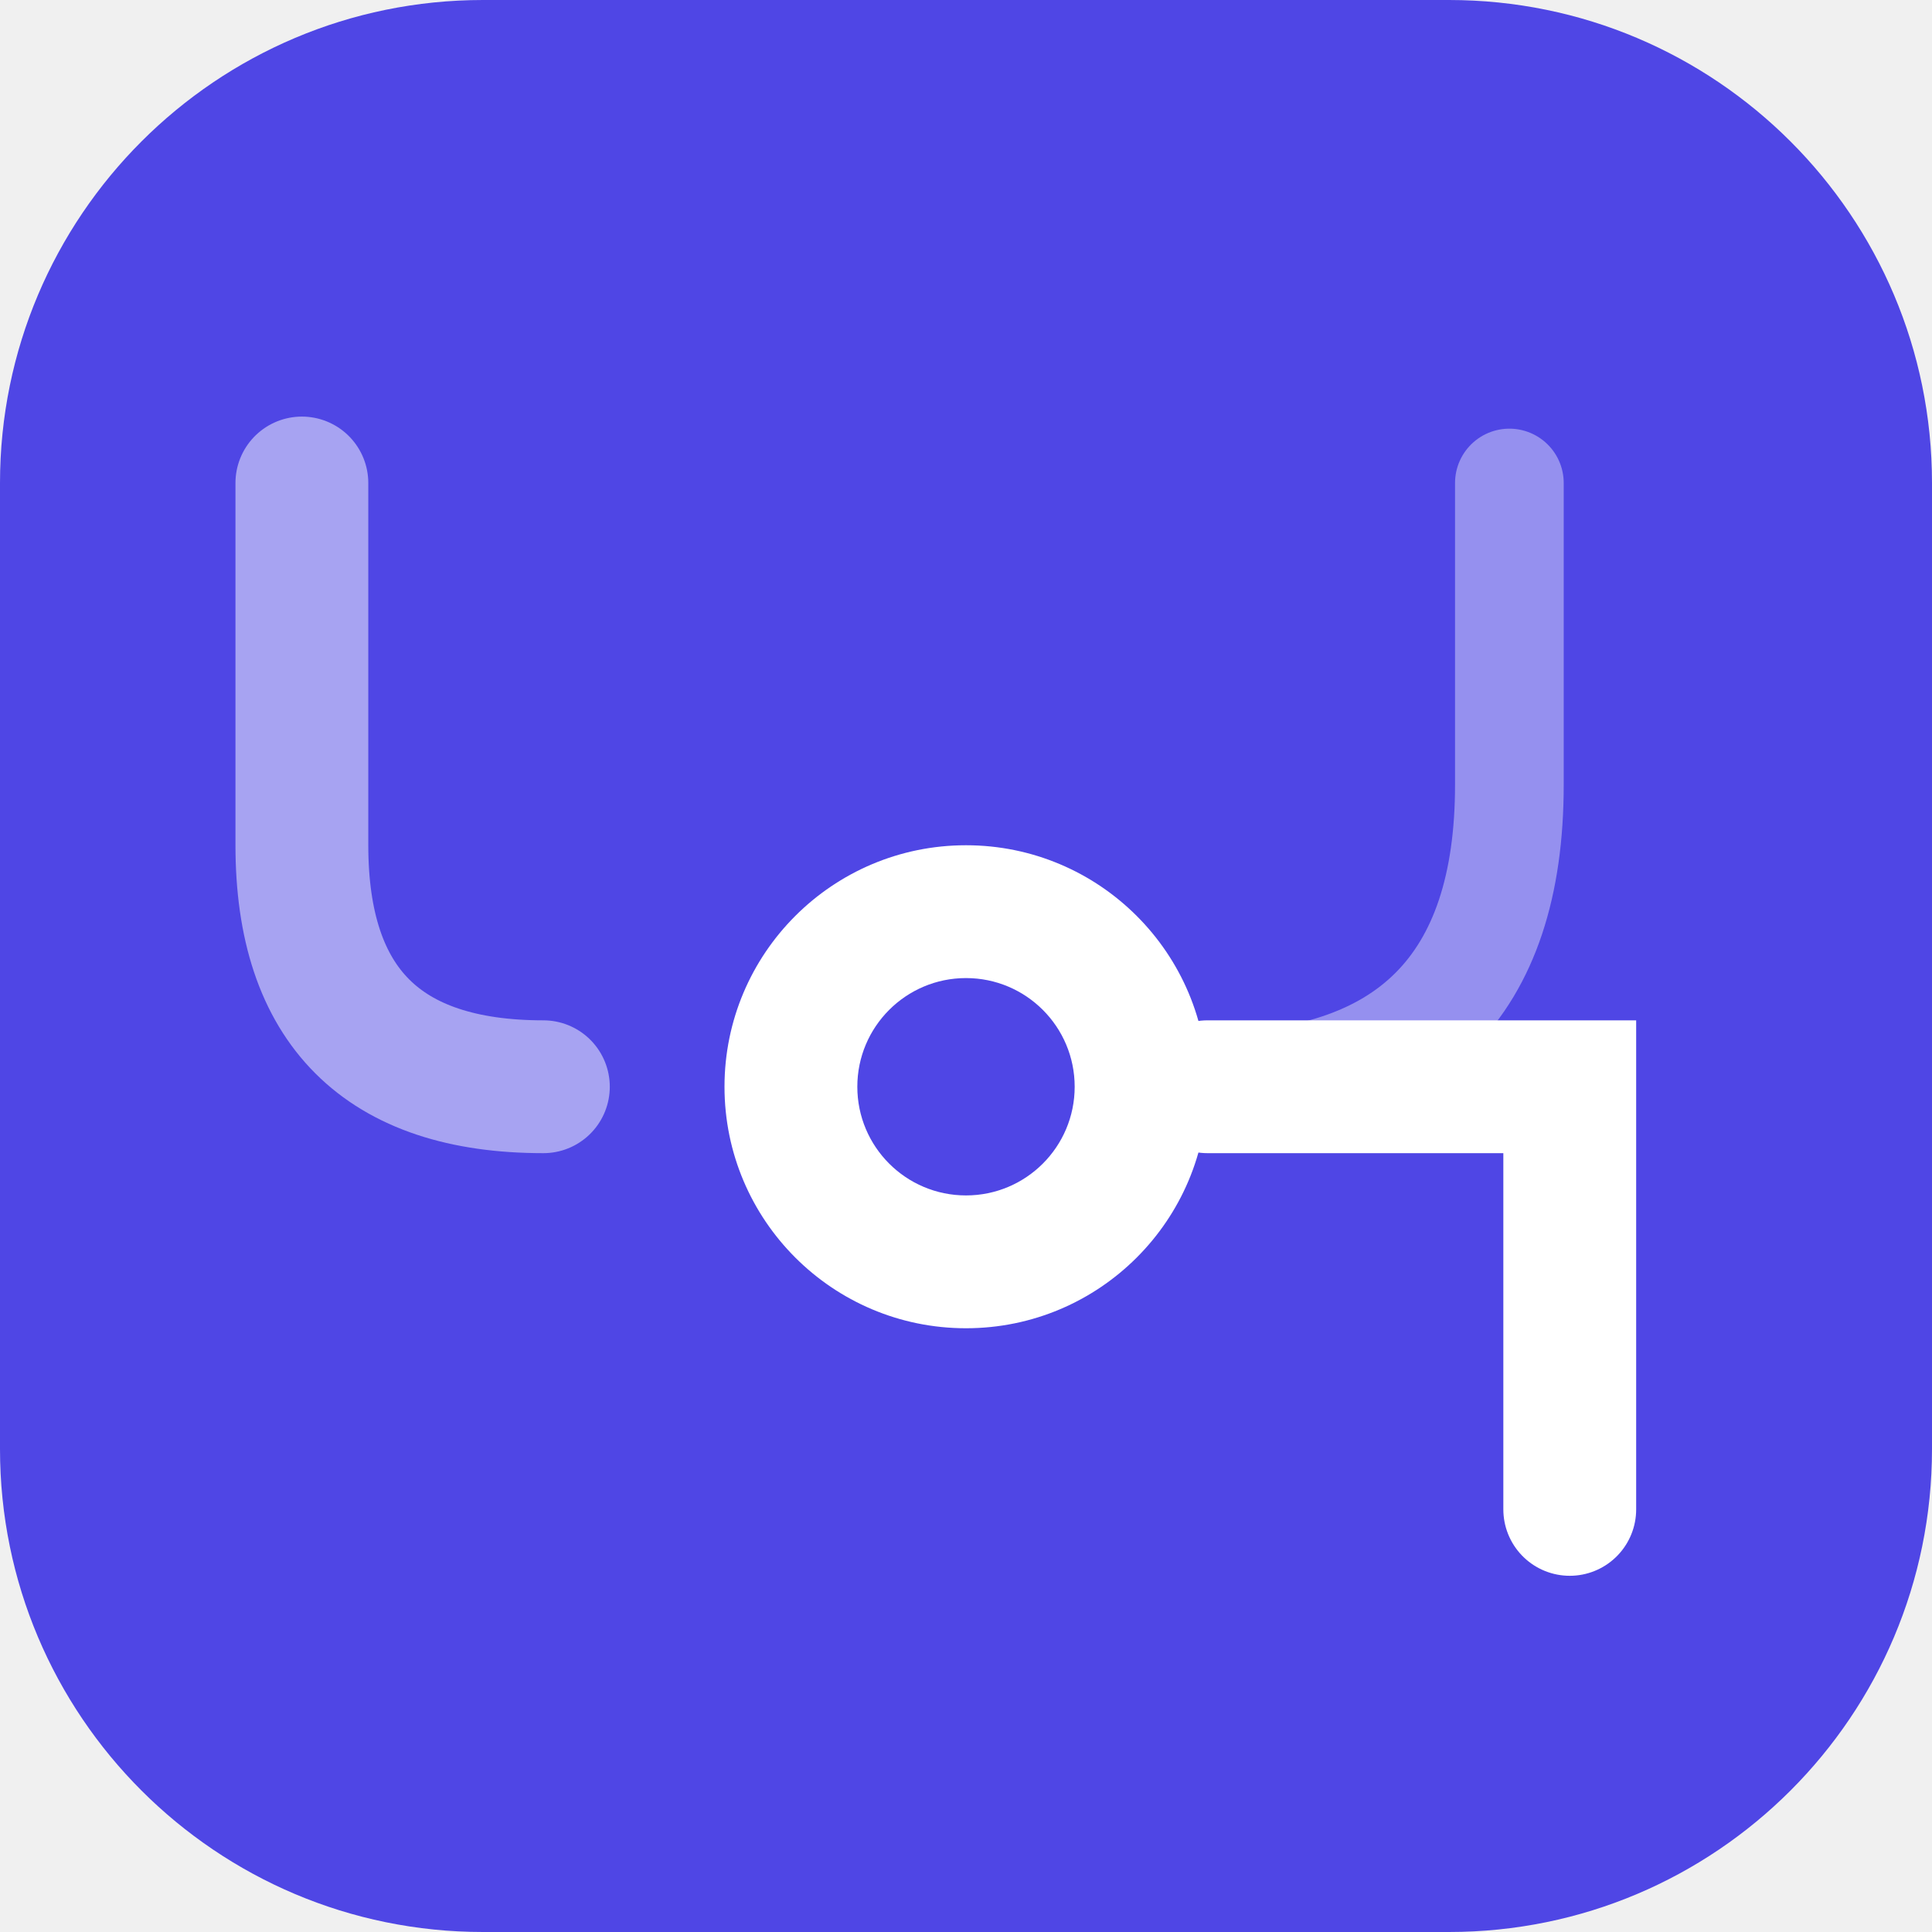
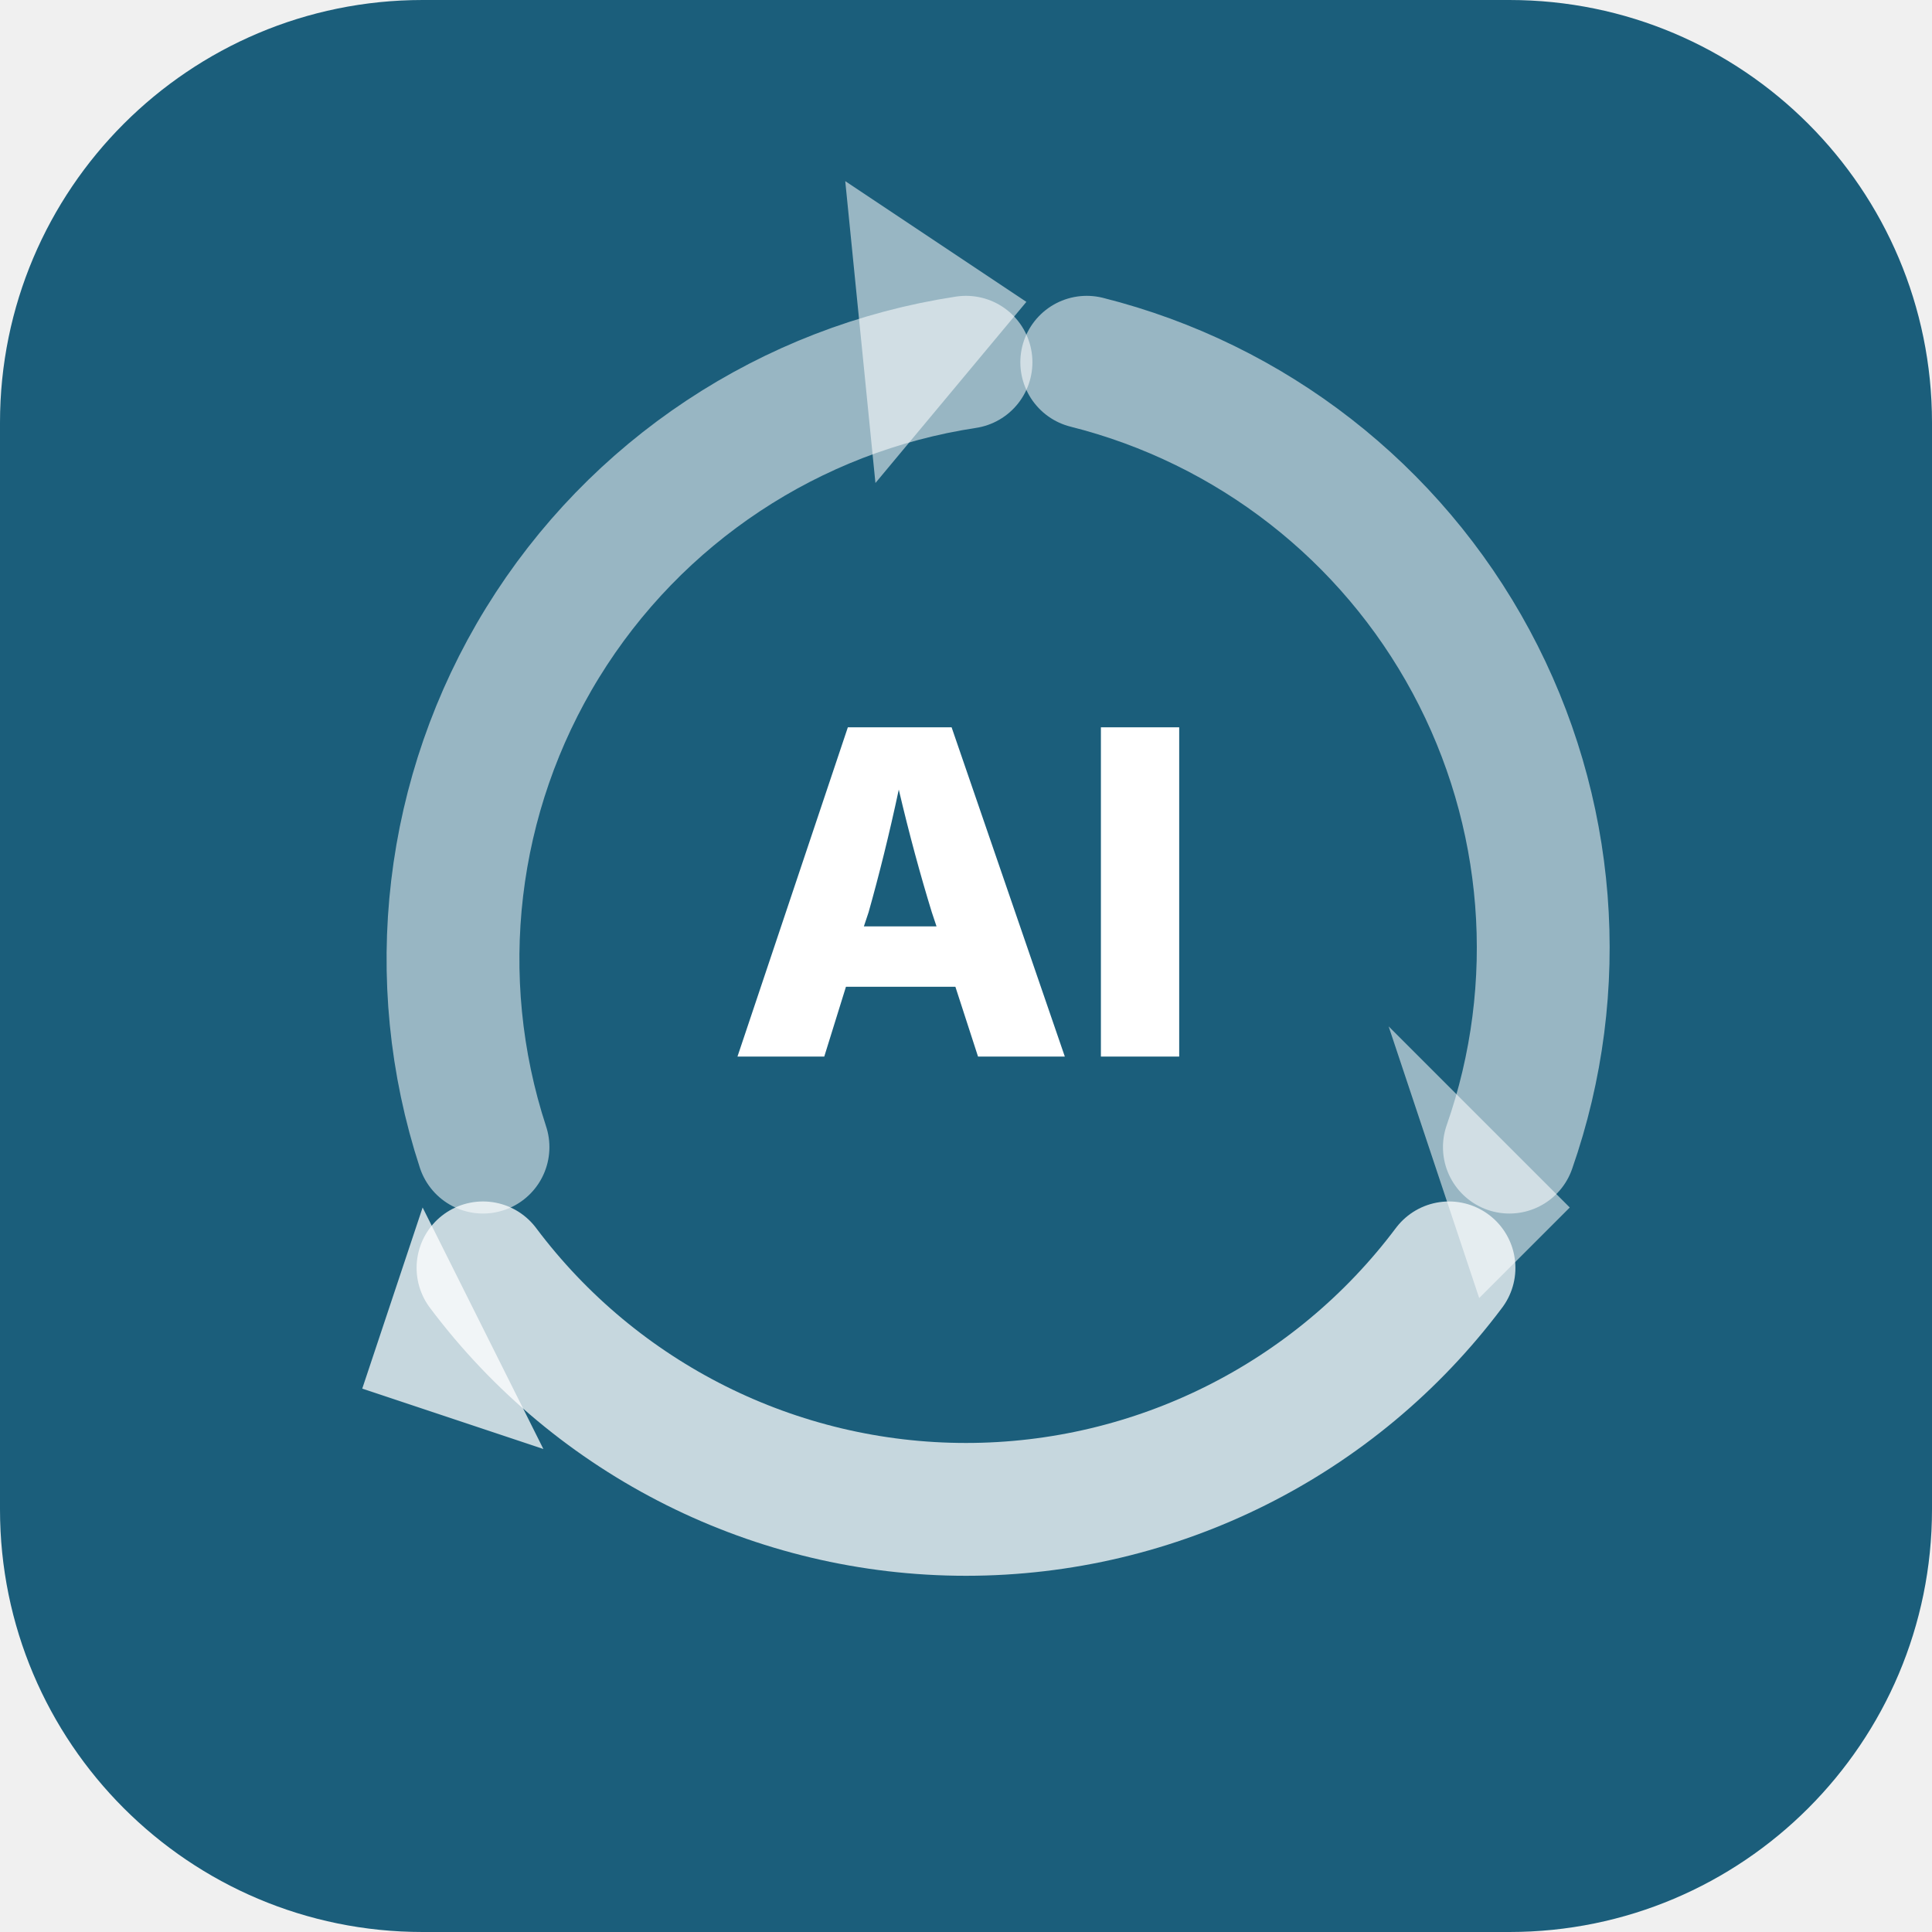
<svg xmlns="http://www.w3.org/2000/svg" viewBox="0 0 32 32">
-   <rect width="32" height="32" rx="8" fill="#4F46E5" />
-   <path d="M5 8 L5 14 Q5 18 9 18" stroke="rgba(255,255,255,0.5)" stroke-width="2.2" stroke-linecap="round" fill="none" />
-   <circle cx="16" cy="18" r="4" fill="white" />
-   <circle cx="16" cy="18" r="1.8" fill="#4F46E5" />
-   <path d="M20 18 L26 18 L26 25" stroke="white" stroke-width="2.2" stroke-linecap="round" fill="none" />
-   <path d="M25 8 L25 13 Q25 18 20 18" stroke="rgba(255,255,255,0.4)" stroke-width="1.8" stroke-linecap="round" fill="none" />
+   <rect width="32" height="32" rx="7" fill="#1B5E7B" />
+   <path d="M18 6 A10 10 0 0 1 25 19" stroke="rgba(255,255,255,.55)" stroke-width="2.2" fill="none" stroke-linecap="round" />
+   <polygon points="26,20 23,17 24.5,21.5" fill="rgba(255,255,255,.55)" />
+   <path d="M24 21 A10 10 0 0 1 8 21" stroke="rgba(255,255,255,.75)" stroke-width="2.2" fill="none" stroke-linecap="round" />
+   <polygon points="7,20 9,24 6,23" fill="rgba(255,255,255,.75)" />
+   <path d="M8 19 A10 10 0 0 1 16 6" stroke="rgba(255,255,255,.55)" stroke-width="2.2" fill="none" stroke-linecap="round" />
+   <polygon points="17,5 14,3 14.5,8" fill="rgba(255,255,255,.55)" />
+   <text x="16" y="17.5" text-anchor="middle" font-family="Inter,sans-serif" font-weight="800" font-size="7.5" fill="white">AI</text>
</svg>
